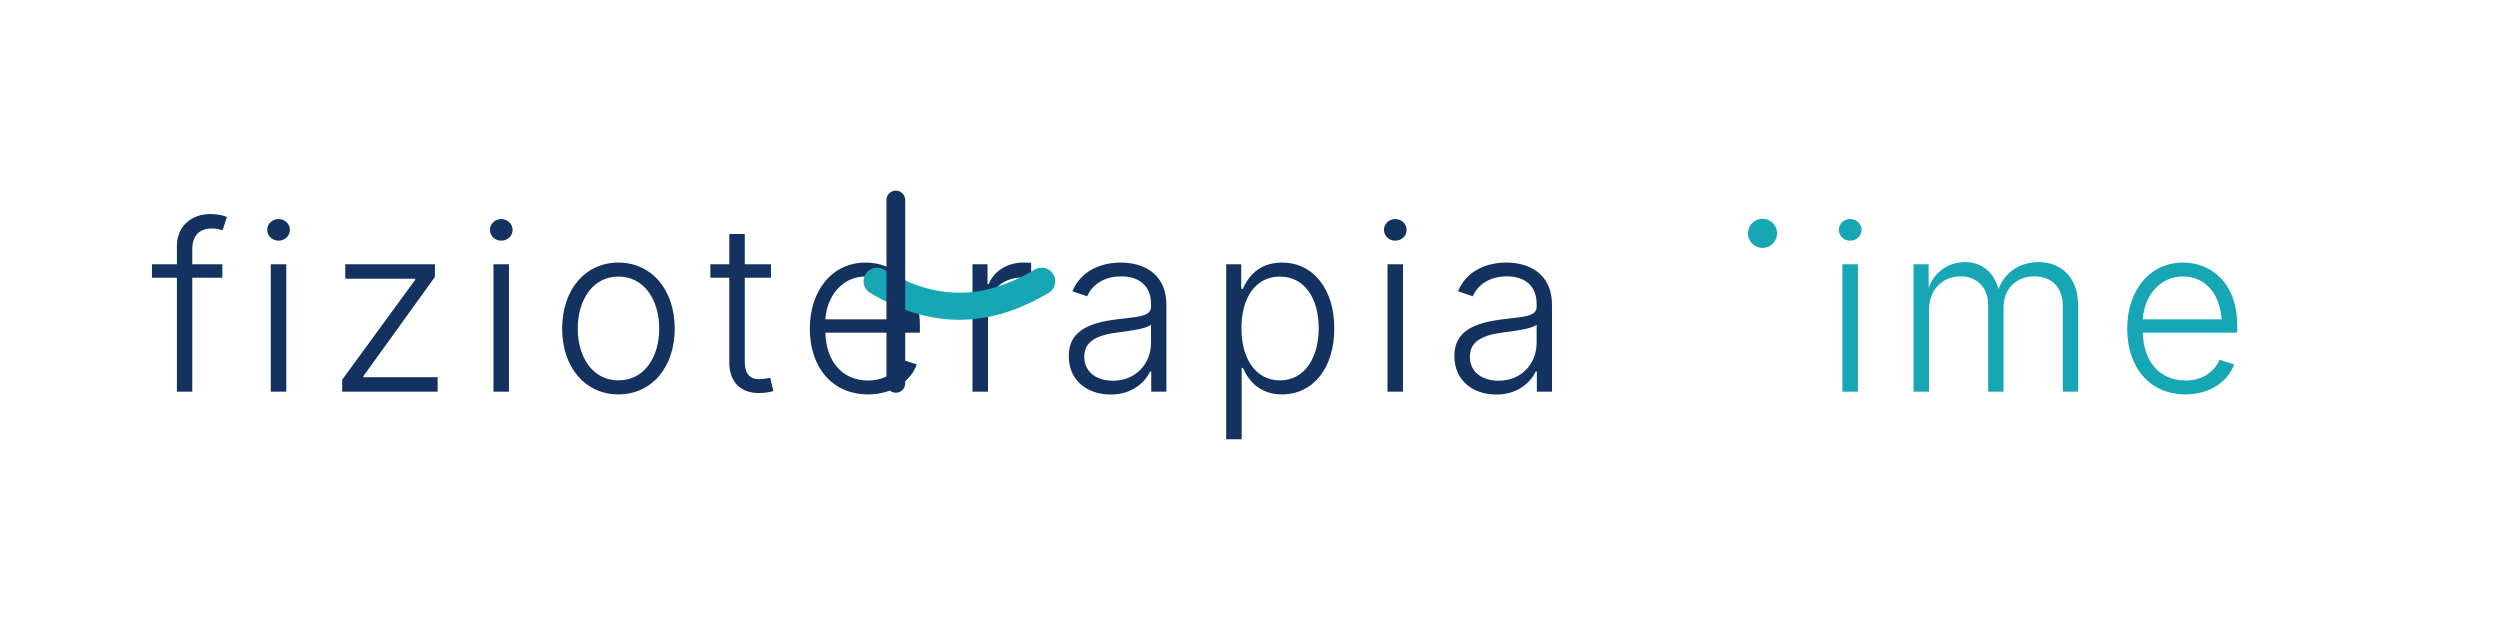
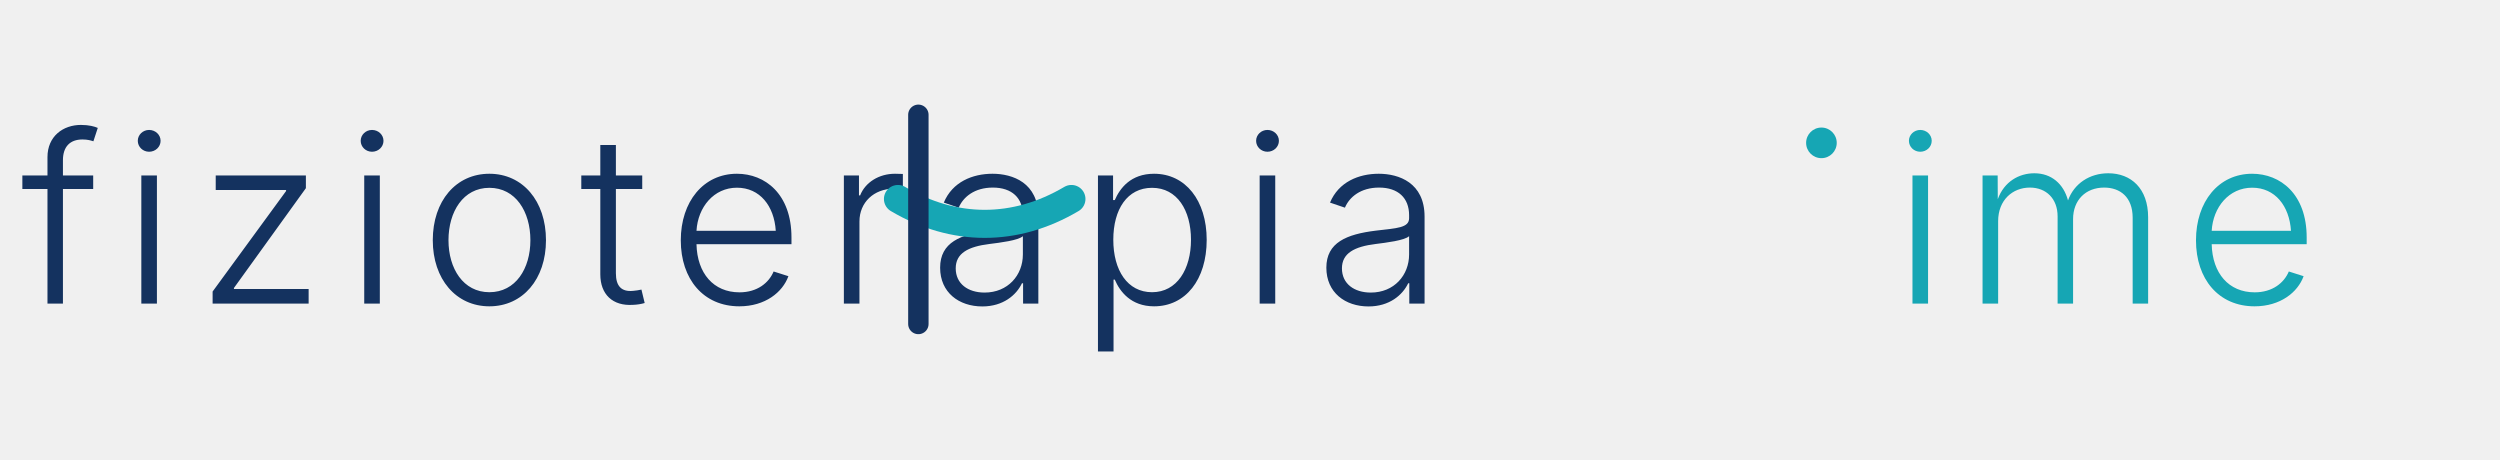
- <svg xmlns="http://www.w3.org/2000/svg" width="1200" height="300" viewBox="0 0 1200 300" fill="none" role="img" aria-labelledby="title desc">
-   <rect width="1200" height="300" fill="white" />
-   <text x="72" y="188" fill="#14325F" font-family="Inter, Avenir Next, Segoe UI, Arial, sans-serif" font-size="112" font-weight="300" letter-spacing="10">fizioterapia</text>
-   <text x="875" y="188" fill="#16A6B4" font-family="Inter, Avenir Next, Segoe UI, Arial, sans-serif" font-size="112" font-weight="300" letter-spacing="8">ime</text>
-   <circle cx="846" cy="112" r="7" fill="#16A6B4" />
-   <path d="M421 135 C448 151 473 151 500 135" stroke="#16A6B4" stroke-width="13" stroke-linecap="round" />
-   <path d="M430 96 L430 184" stroke="#14325F" stroke-width="9" stroke-linecap="round" />
+ <svg xmlns="http://www.w3.org/2000/svg" width="980" height="180" viewBox="0 0 980 180" fill="none" role="img" aria-labelledby="title desc">
+   <text x="8" y="119" fill="#14325F" font-family="Inter, Avenir Next, Segoe UI, Arial, sans-serif" font-size="92" font-weight="300" letter-spacing="8">fizioterapia</text>
+   <text x="742" y="119" fill="#16A6B4" font-family="Inter, Avenir Next, Segoe UI, Arial, sans-serif" font-size="92" font-weight="300" letter-spacing="6">ime</text>
+   <circle cx="714" cy="56" r="6" fill="#16A6B4" />
+   <path d="M352 78 C374 91 398 91 420 78" stroke="#16A6B4" stroke-width="11" stroke-linecap="round" />
+   <path d="M360 45 L360 127" stroke="#14325F" stroke-width="8" stroke-linecap="round" />
</svg>
